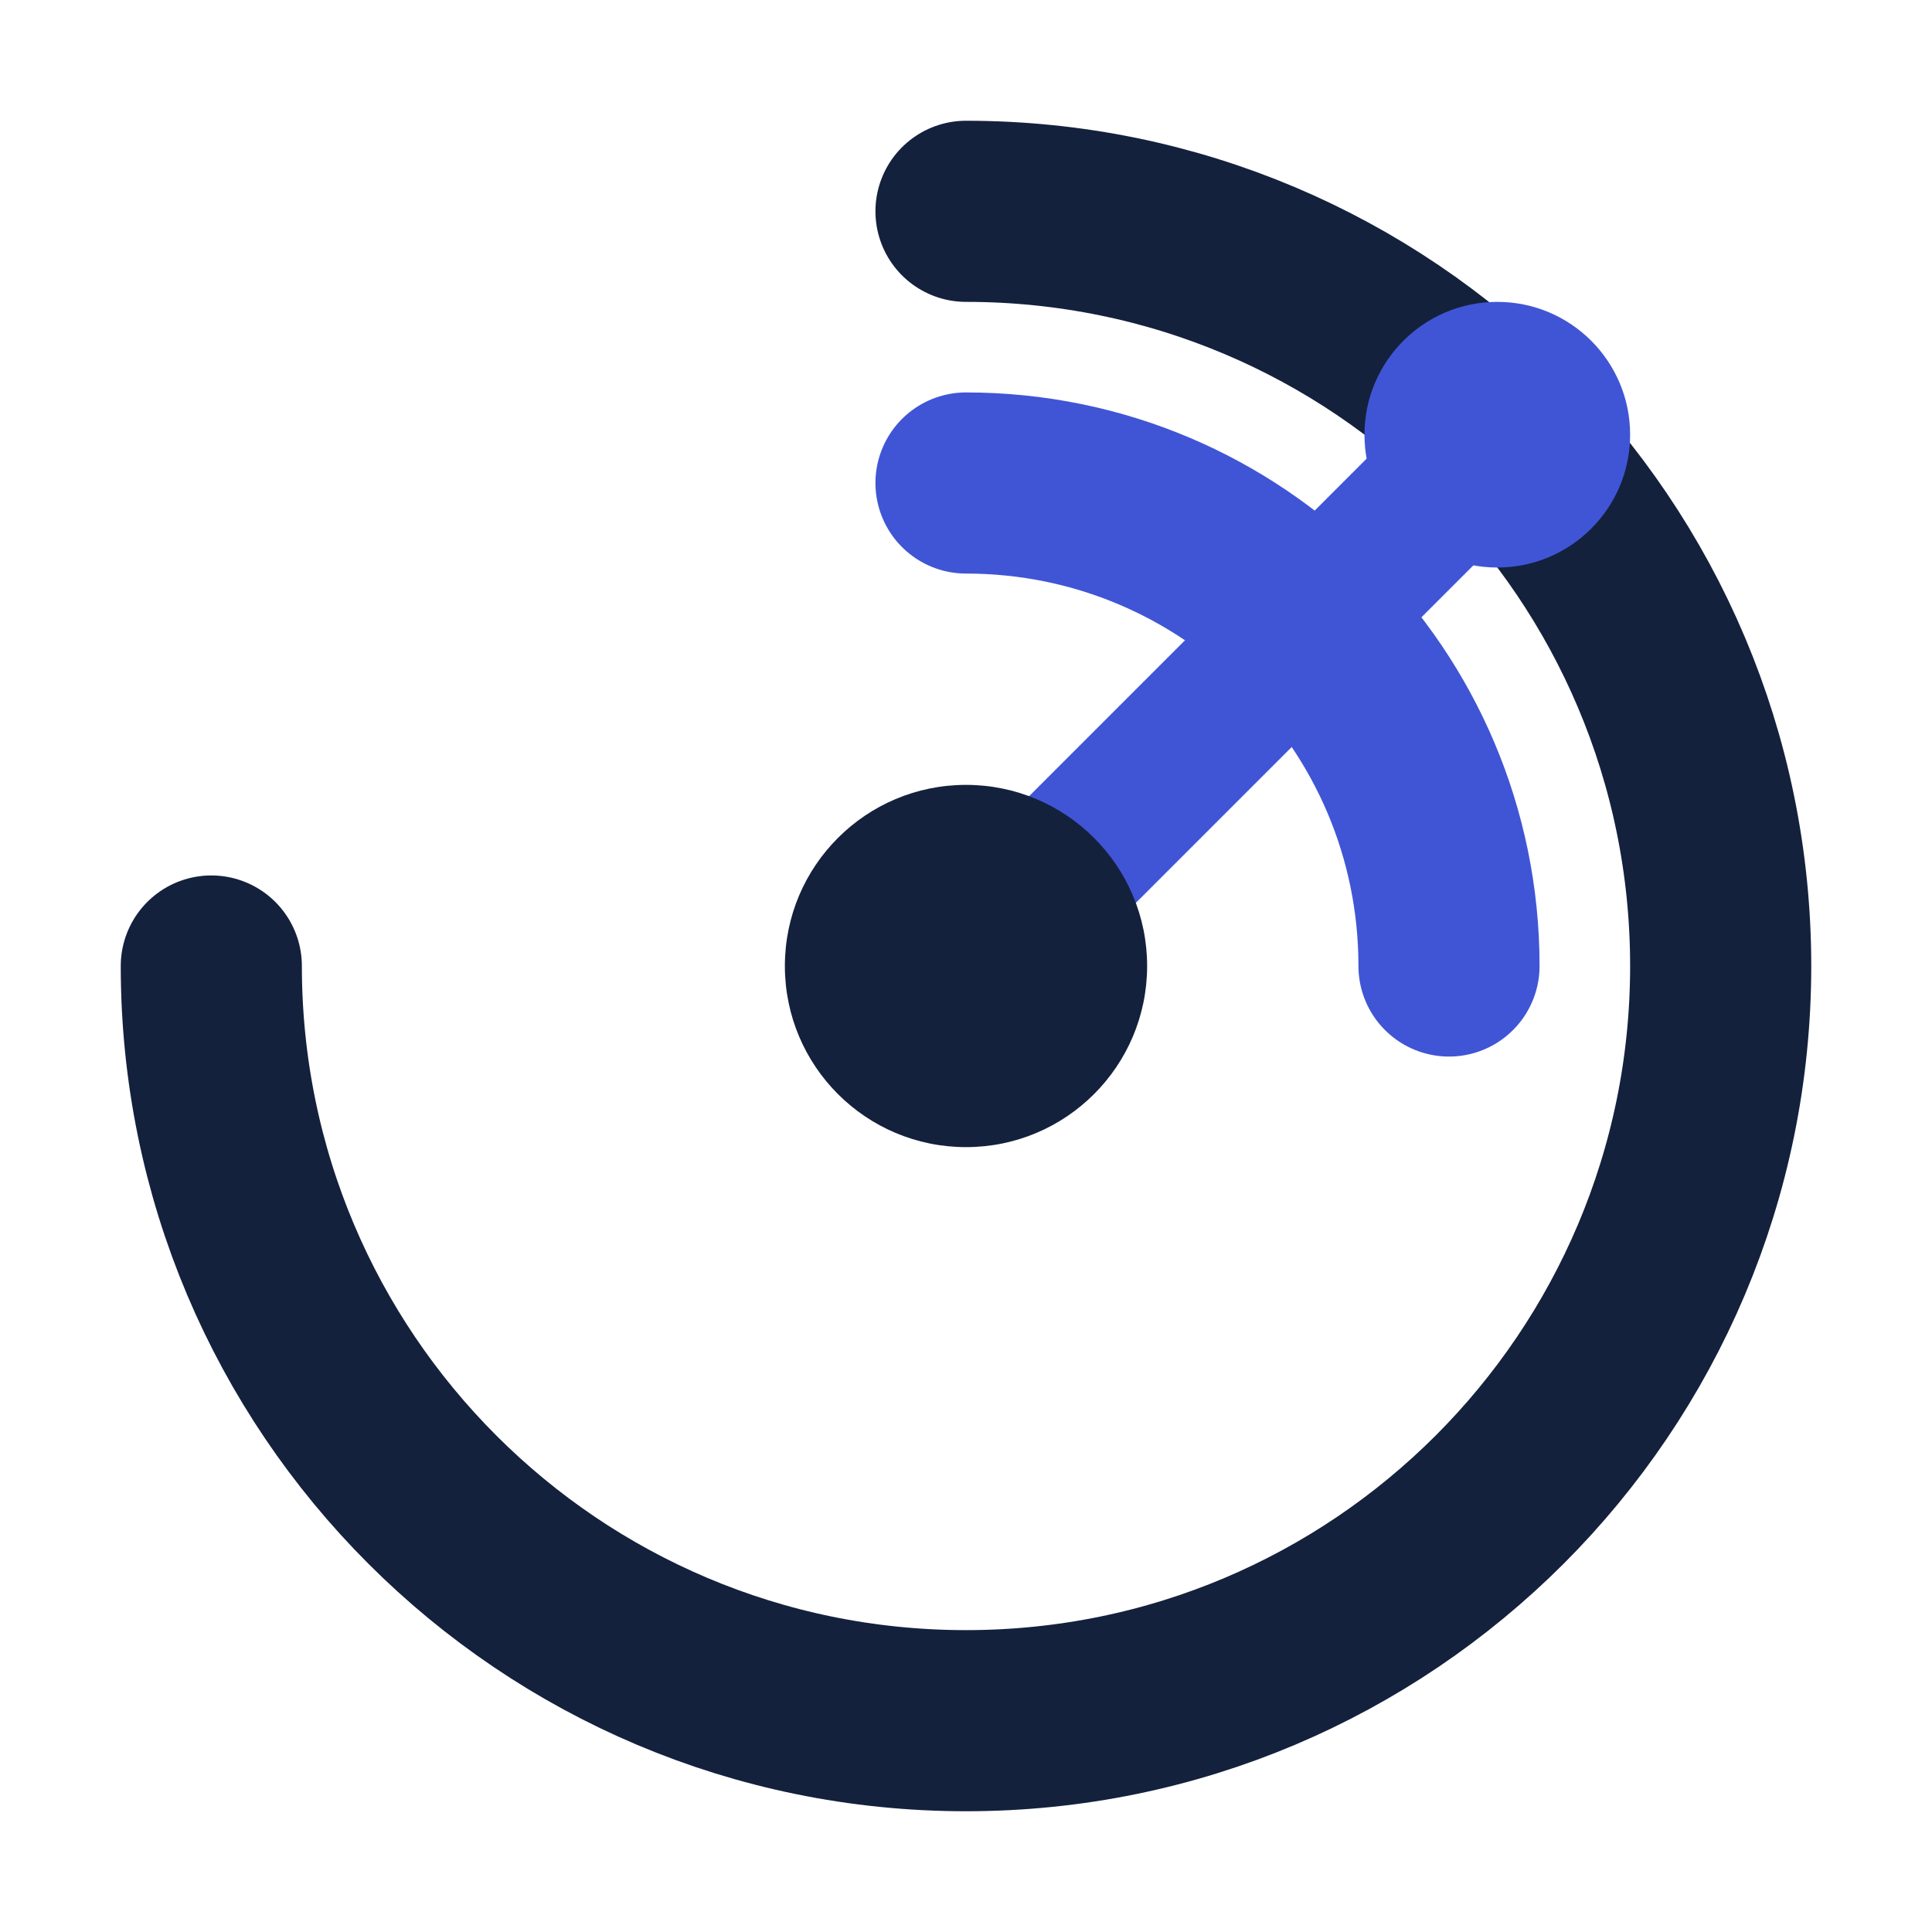
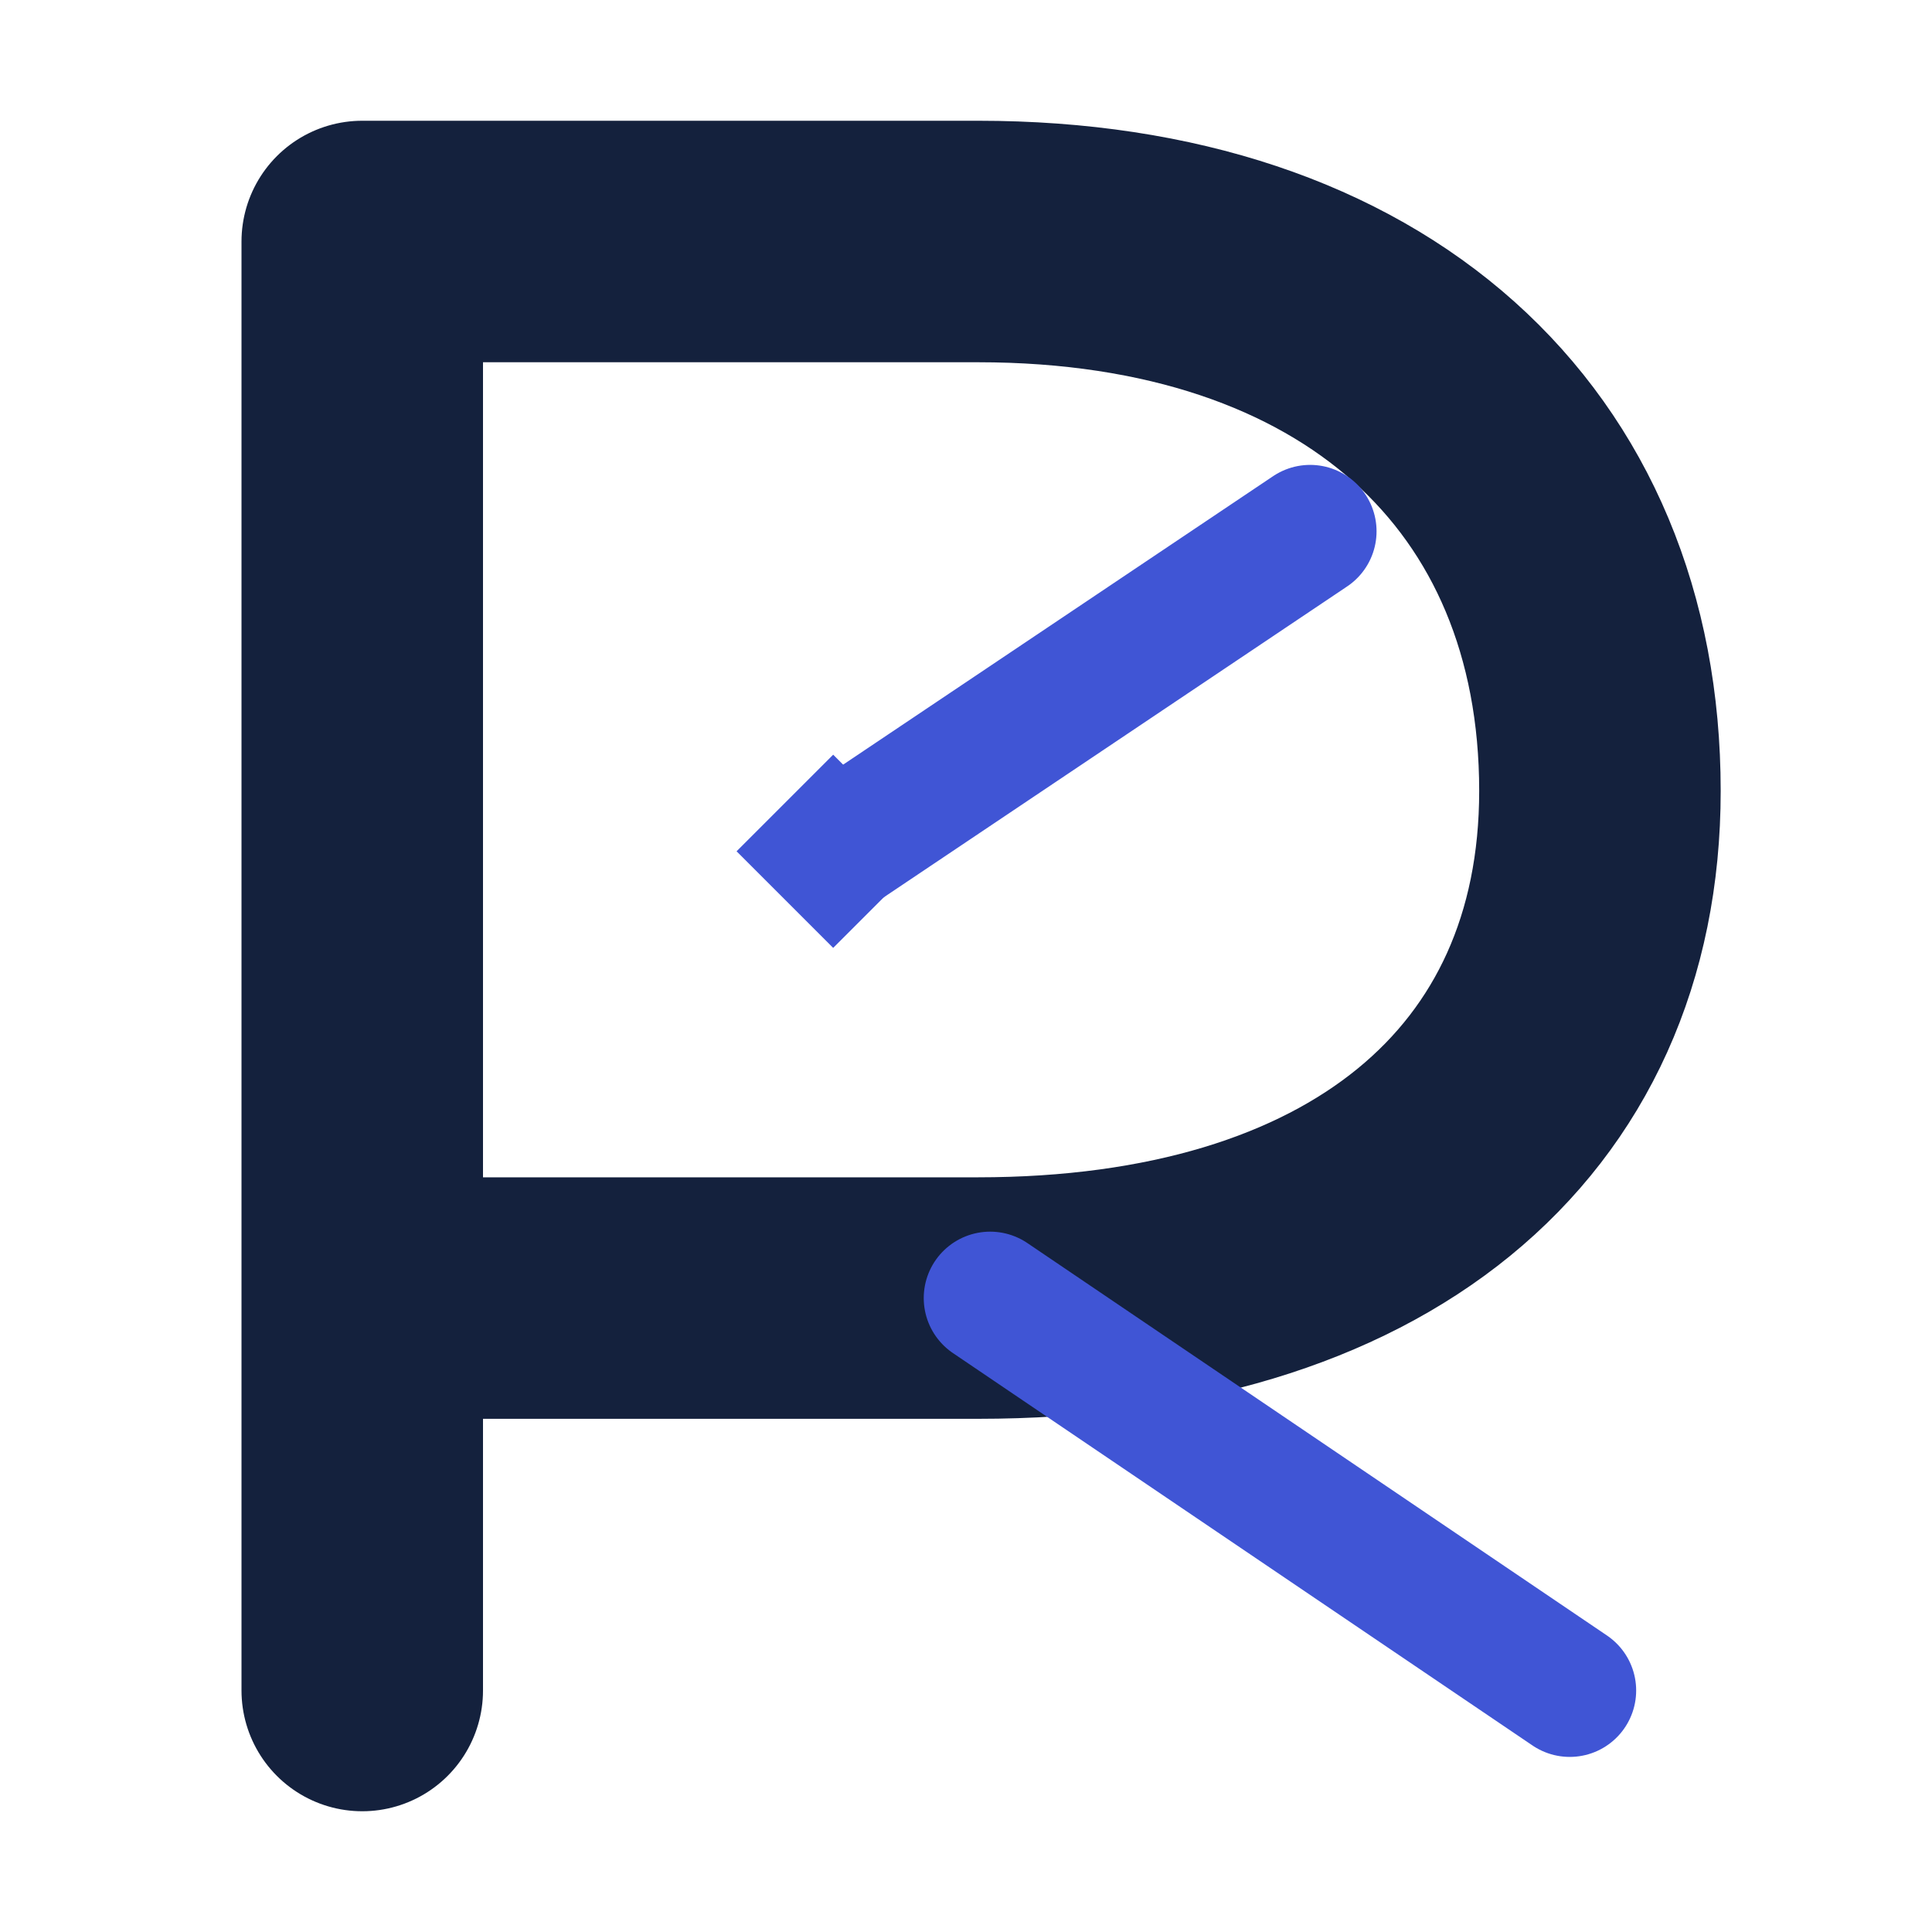
<svg xmlns="http://www.w3.org/2000/svg" viewBox="0 0 32 32" role="img" aria-labelledby="title">
-   <path d="M16 3.5A12.5 12.5 0 1 1 3.5 16" fill="none" stroke="#14213D" stroke-width="3" stroke-linecap="round" />
-   <path d="M16 8a8 8 0 0 1 8 8" fill="none" stroke="#4055D5" stroke-width="3" stroke-linecap="round" />
-   <path d="m16 16 8.7-8.7" fill="none" stroke="#4055D5" stroke-width="2.5" stroke-linecap="round" />
-   <circle cx="16" cy="16" r="3" fill="#14213D" />
-   <circle cx="24.8" cy="7.2" r="2.2" fill="#4055D5" />
+   <path d="M6 28V4h10.2c6.4 0 10.3 3.6 10.3 9.1 0 5.2-3.9 8.4-10.3 8.4H6" fill="none" stroke="#14213D" stroke-width="4" stroke-linecap="round" stroke-linejoin="round" />
+   <path d="m16.4 21.5 9.6 6.5M13.8 14.1l7.9-5.3" fill="none" stroke="#4055D5" stroke-width="2.2" stroke-linecap="round" stroke-linejoin="round" />
+   <path d="m13.8 12.5 1.6 1.6-1.6 1.6-1.6-1.6z" fill="#4055D5" />
</svg>
